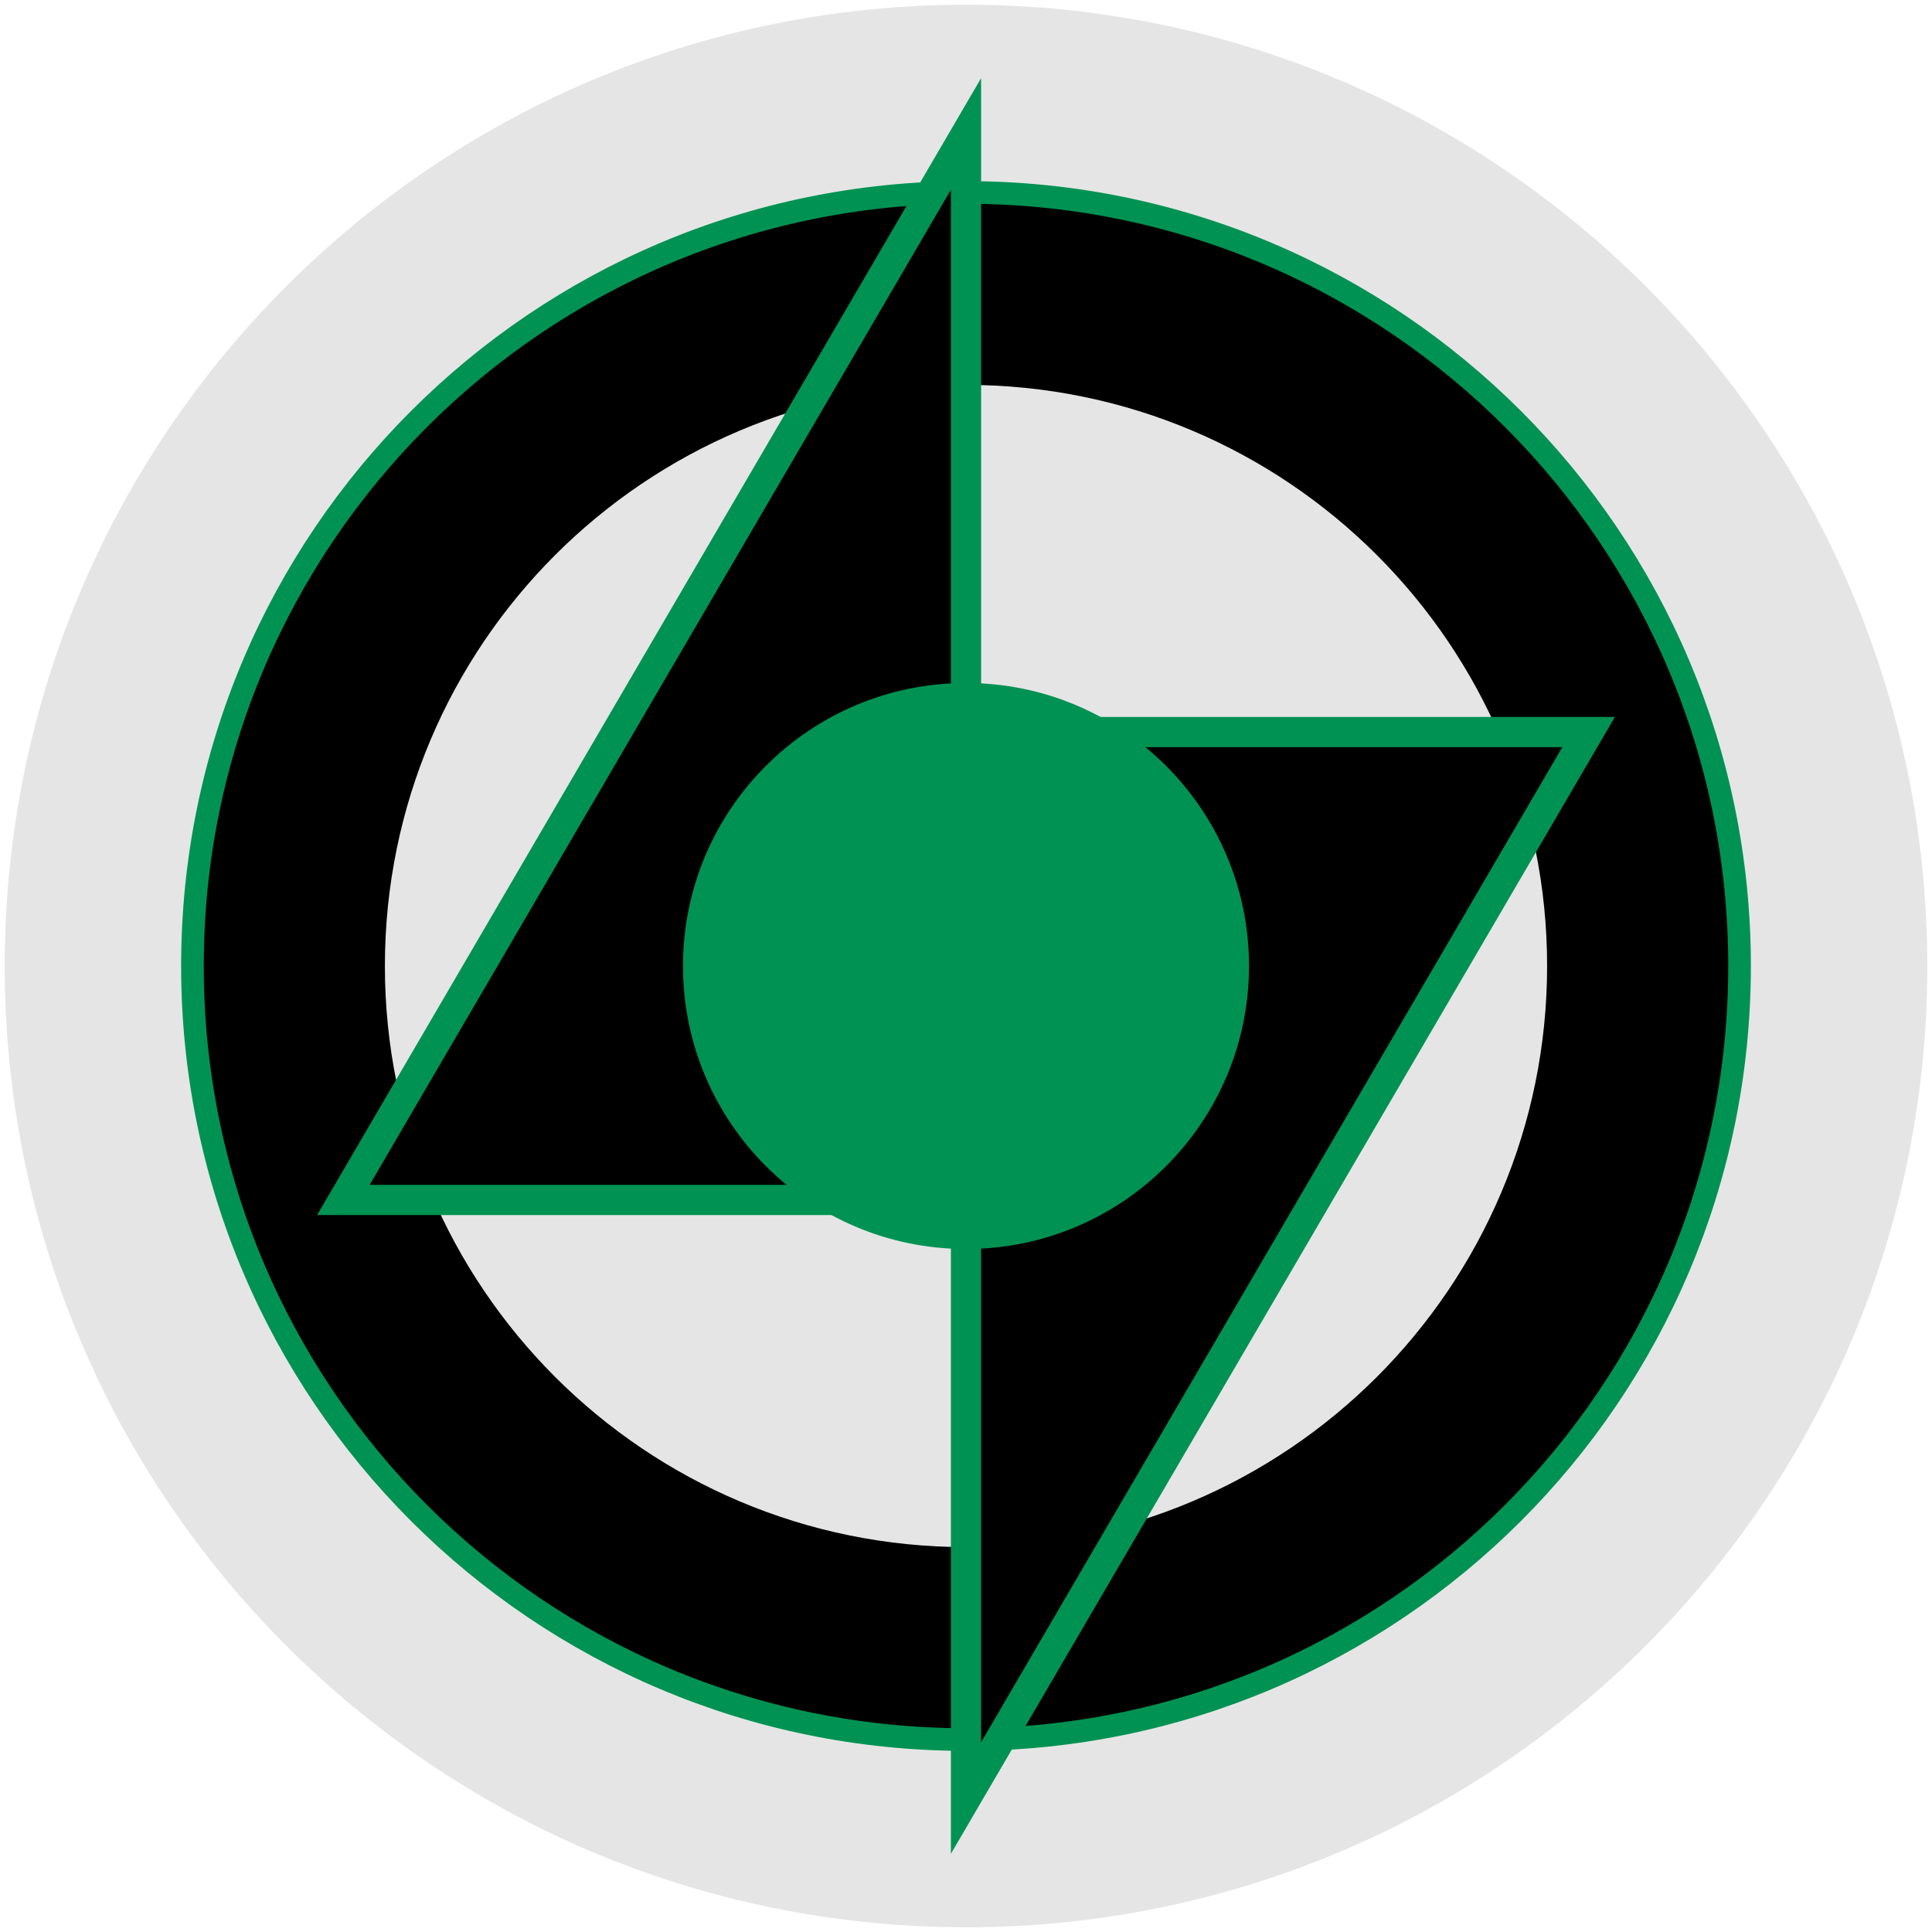
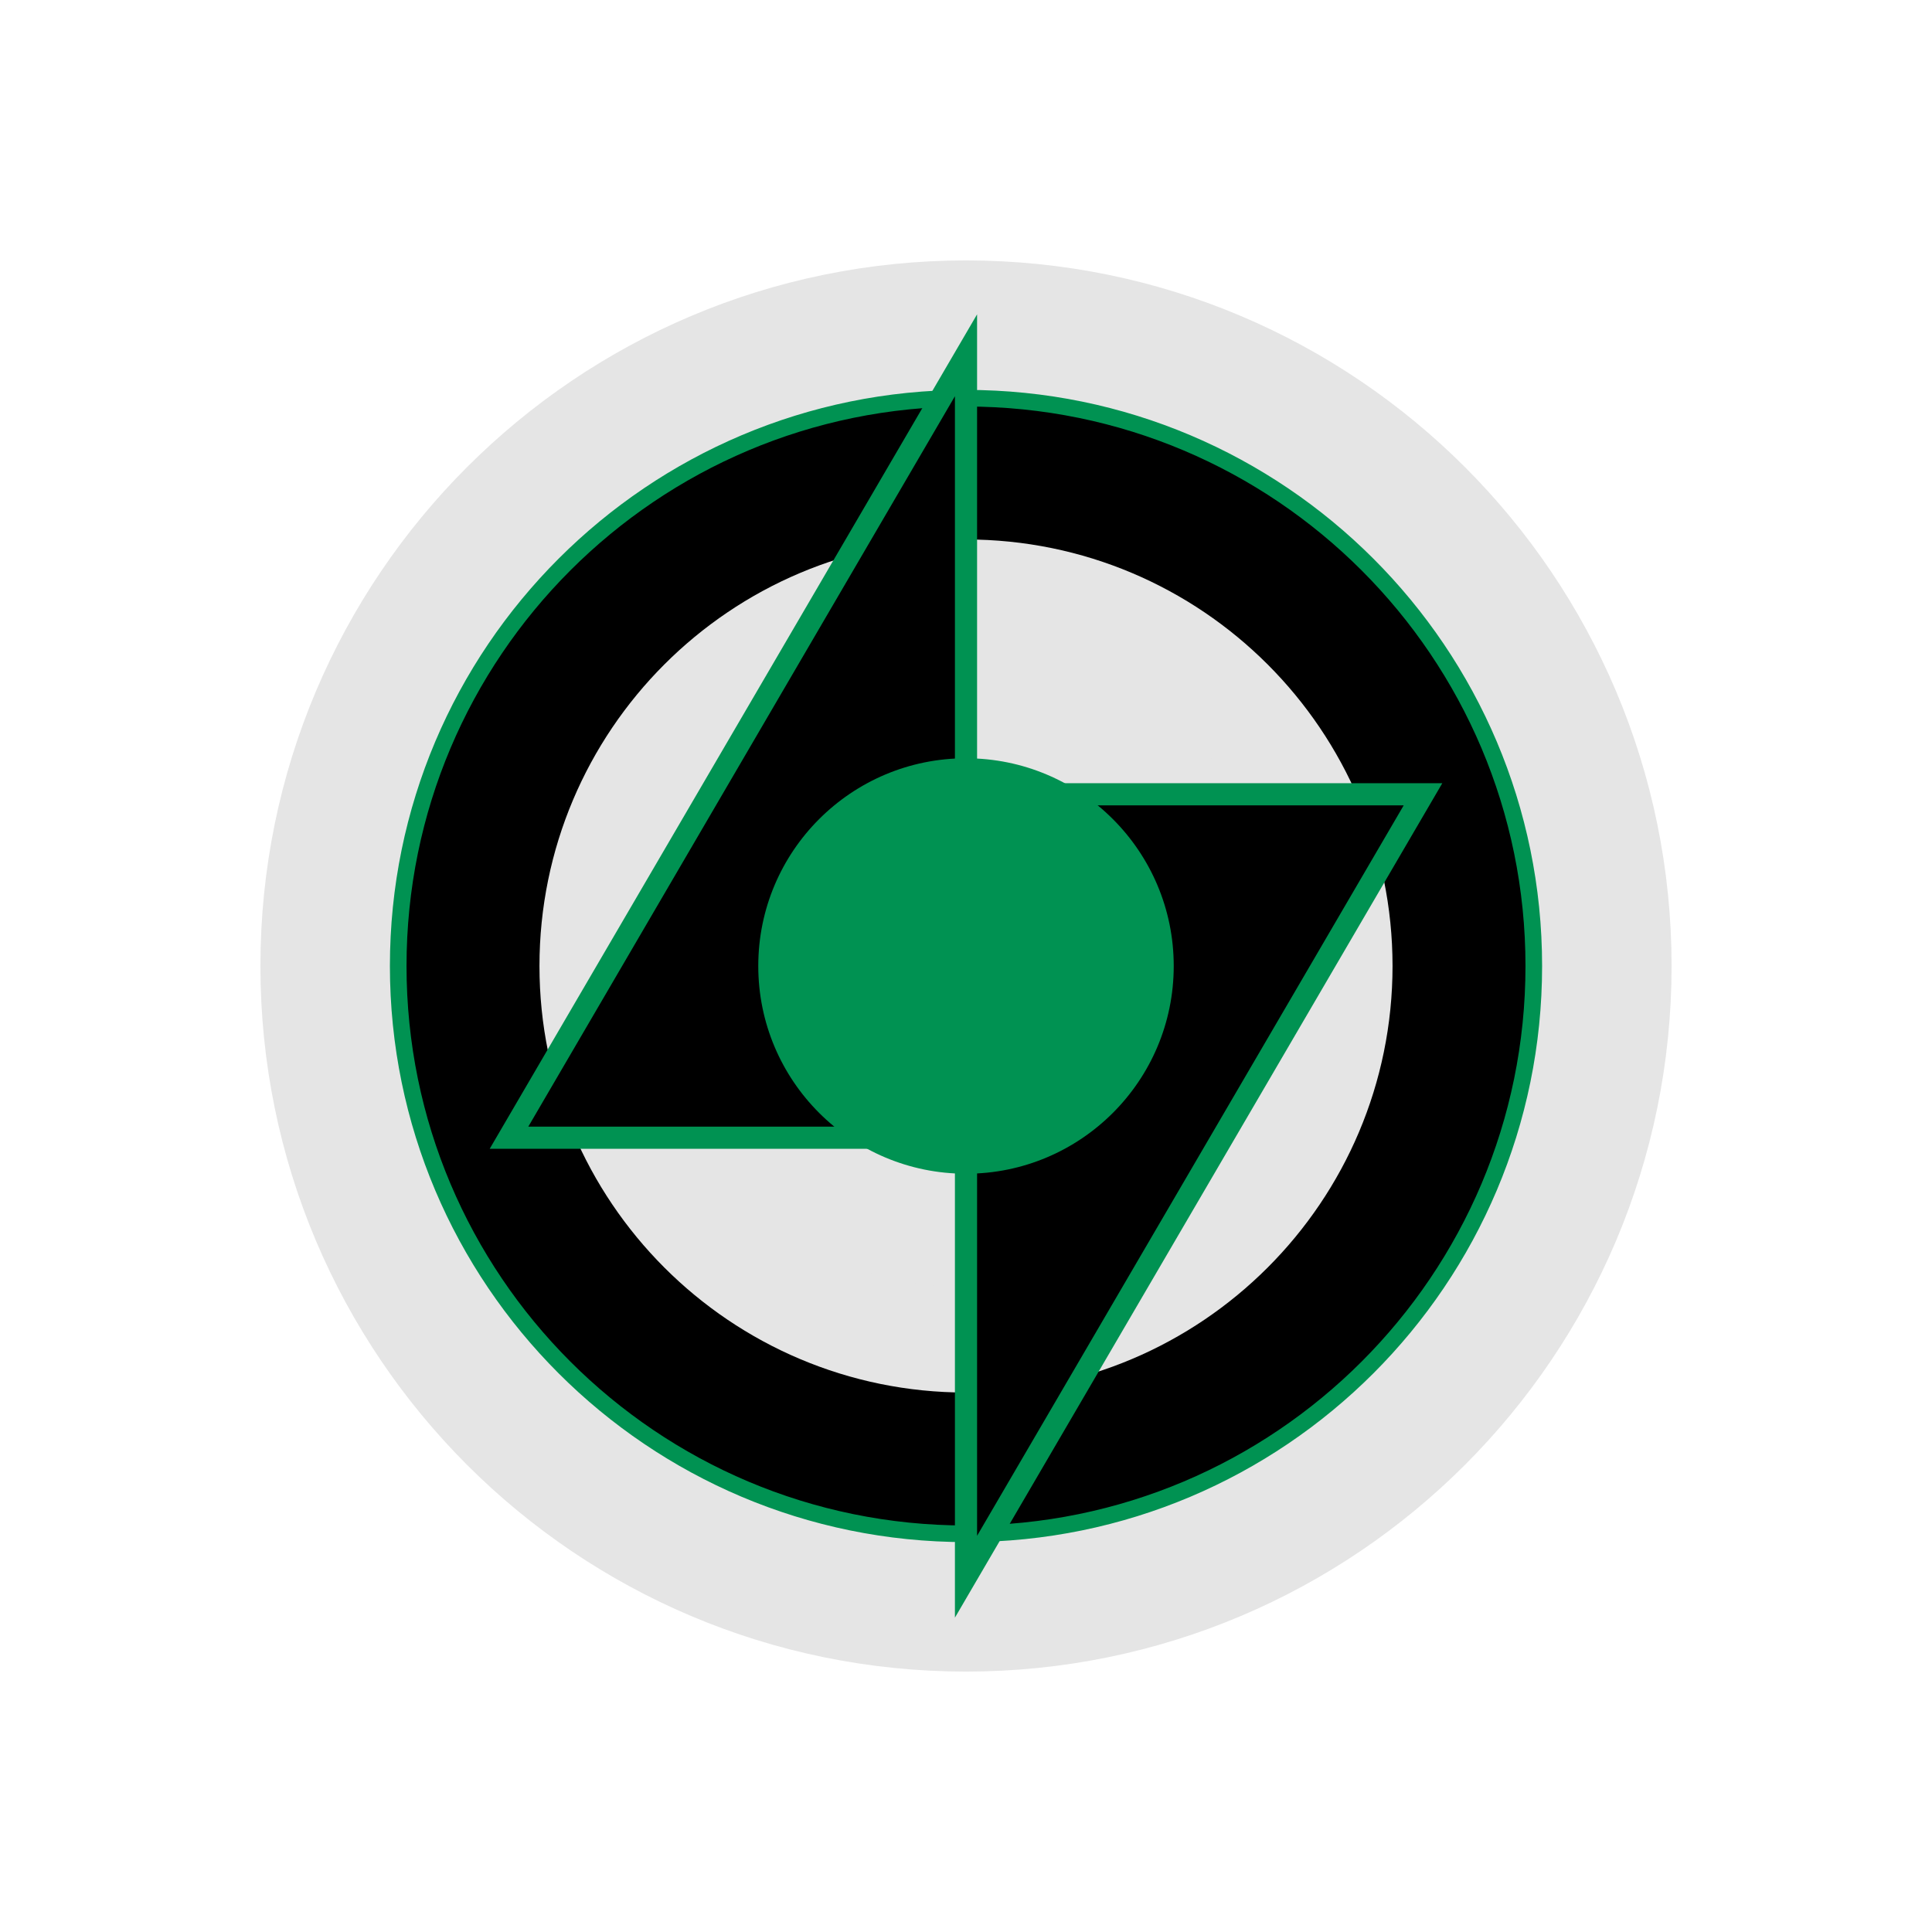
- <svg xmlns="http://www.w3.org/2000/svg" viewBox="0 0 1024 1024" width="1024" height="1024">
-   <style>.a{fill:#989898;stroke-width:24;}.b{fill:none;stroke-width:16;stroke:#009252;}</style>
-   <defs>
-     <clipPath>
-       <circle cx="512" cy="512" r="505" style="fill:#989898;stroke-width:3.6" />
-     </clipPath>
-     <clipPath>
-       <path d="m512 636l0-565 -330 565 330 0z" class="a" />
-       <path d="m512 388l0 565 330-565 -330 0z" class="a" />
-     </clipPath>
-   </defs>
-   <g>
-     <rect x="-1" y="-1" width="1026" height="1026" fill="none" />
-   </g>
-   <g>
-     <circle cx="512" cy="512" r="410" stroke-width="1.8" />
-     <ellipse cx="512" cy="512" rx="460" ry="460" style="fill:none;stroke-width:99;stroke:#e5e5e5" />
-     <ellipse cx="512" cy="512" rx="270" ry="270" style="fill:#e5e5e5;stroke-width:76;stroke:#e5e5e5" />
-     <ellipse ry="410" rx="410" cy="512" cx="512" style="fill-opacity:null;fill:none;stroke-width:12;stroke:#009252" />
-     <path d="m512 636l0-565 -330 565 330 0z" />
-     <path d="m512 388l0 565 330-565 -330 0z" fill="#000" />
-     <path d="m512 636l0-565 -330 565 330 0z" class="b" />
-     <path d="m512 388l0 565 330-565 -330 0z" class="b" />
-     <ellipse cx="512" cy="512" rx="150" ry="150" style="fill-opacity:null;fill:#009252;stroke-opacity:null;stroke-width:null;stroke:null" />
+ <svg xmlns="http://www.w3.org/2000/svg" viewBox="0 0 512 512">
+   <g transform="translate(68.096 68.096) scale(0.367)">
+     <style>.a{fill:#989898;stroke-width:24;}.b{fill:none;stroke-width:16;stroke:#009252;}</style>
+     <defs>
+       <clipPath>
+         <circle cx="512" cy="512" r="505" style="fill:#989898;stroke-width:3.6" />
+       </clipPath>
+       <clipPath>
+         <path d="m512 636l0-565 -330 565 330 0z" class="a" />
+         <path d="m512 388l0 565 330-565 -330 0z" class="a" />
+       </clipPath>
+     </defs>
+     <g>
+       <rect x="-1" y="-1" width="1026" height="1026" fill="none" />
+     </g>
+     <g>
+       <circle cx="512" cy="512" r="410" stroke-width="1.8" />
+       <ellipse cx="512" cy="512" rx="460" ry="460" style="fill:none;stroke-width:99;stroke:#e5e5e5" />
+       <ellipse cx="512" cy="512" rx="270" ry="270" style="fill:#e5e5e5;stroke-width:76;stroke:#e5e5e5" />
+       <ellipse ry="410" rx="410" cy="512" cx="512" style="fill-opacity:null;fill:none;stroke-width:12;stroke:#009252" />
+       <path d="m512 636l0-565 -330 565 330 0z" />
+       <path d="m512 388l0 565 330-565 -330 0z" fill="#000" />
+       <path d="m512 636l0-565 -330 565 330 0z" class="b" />
+       <path d="m512 388l0 565 330-565 -330 0z" class="b" />
+       <ellipse cx="512" cy="512" rx="150" ry="150" style="fill-opacity:null;fill:#009252;stroke-opacity:null;stroke-width:null;stroke:null" />
+     </g>
  </g>
</svg>
